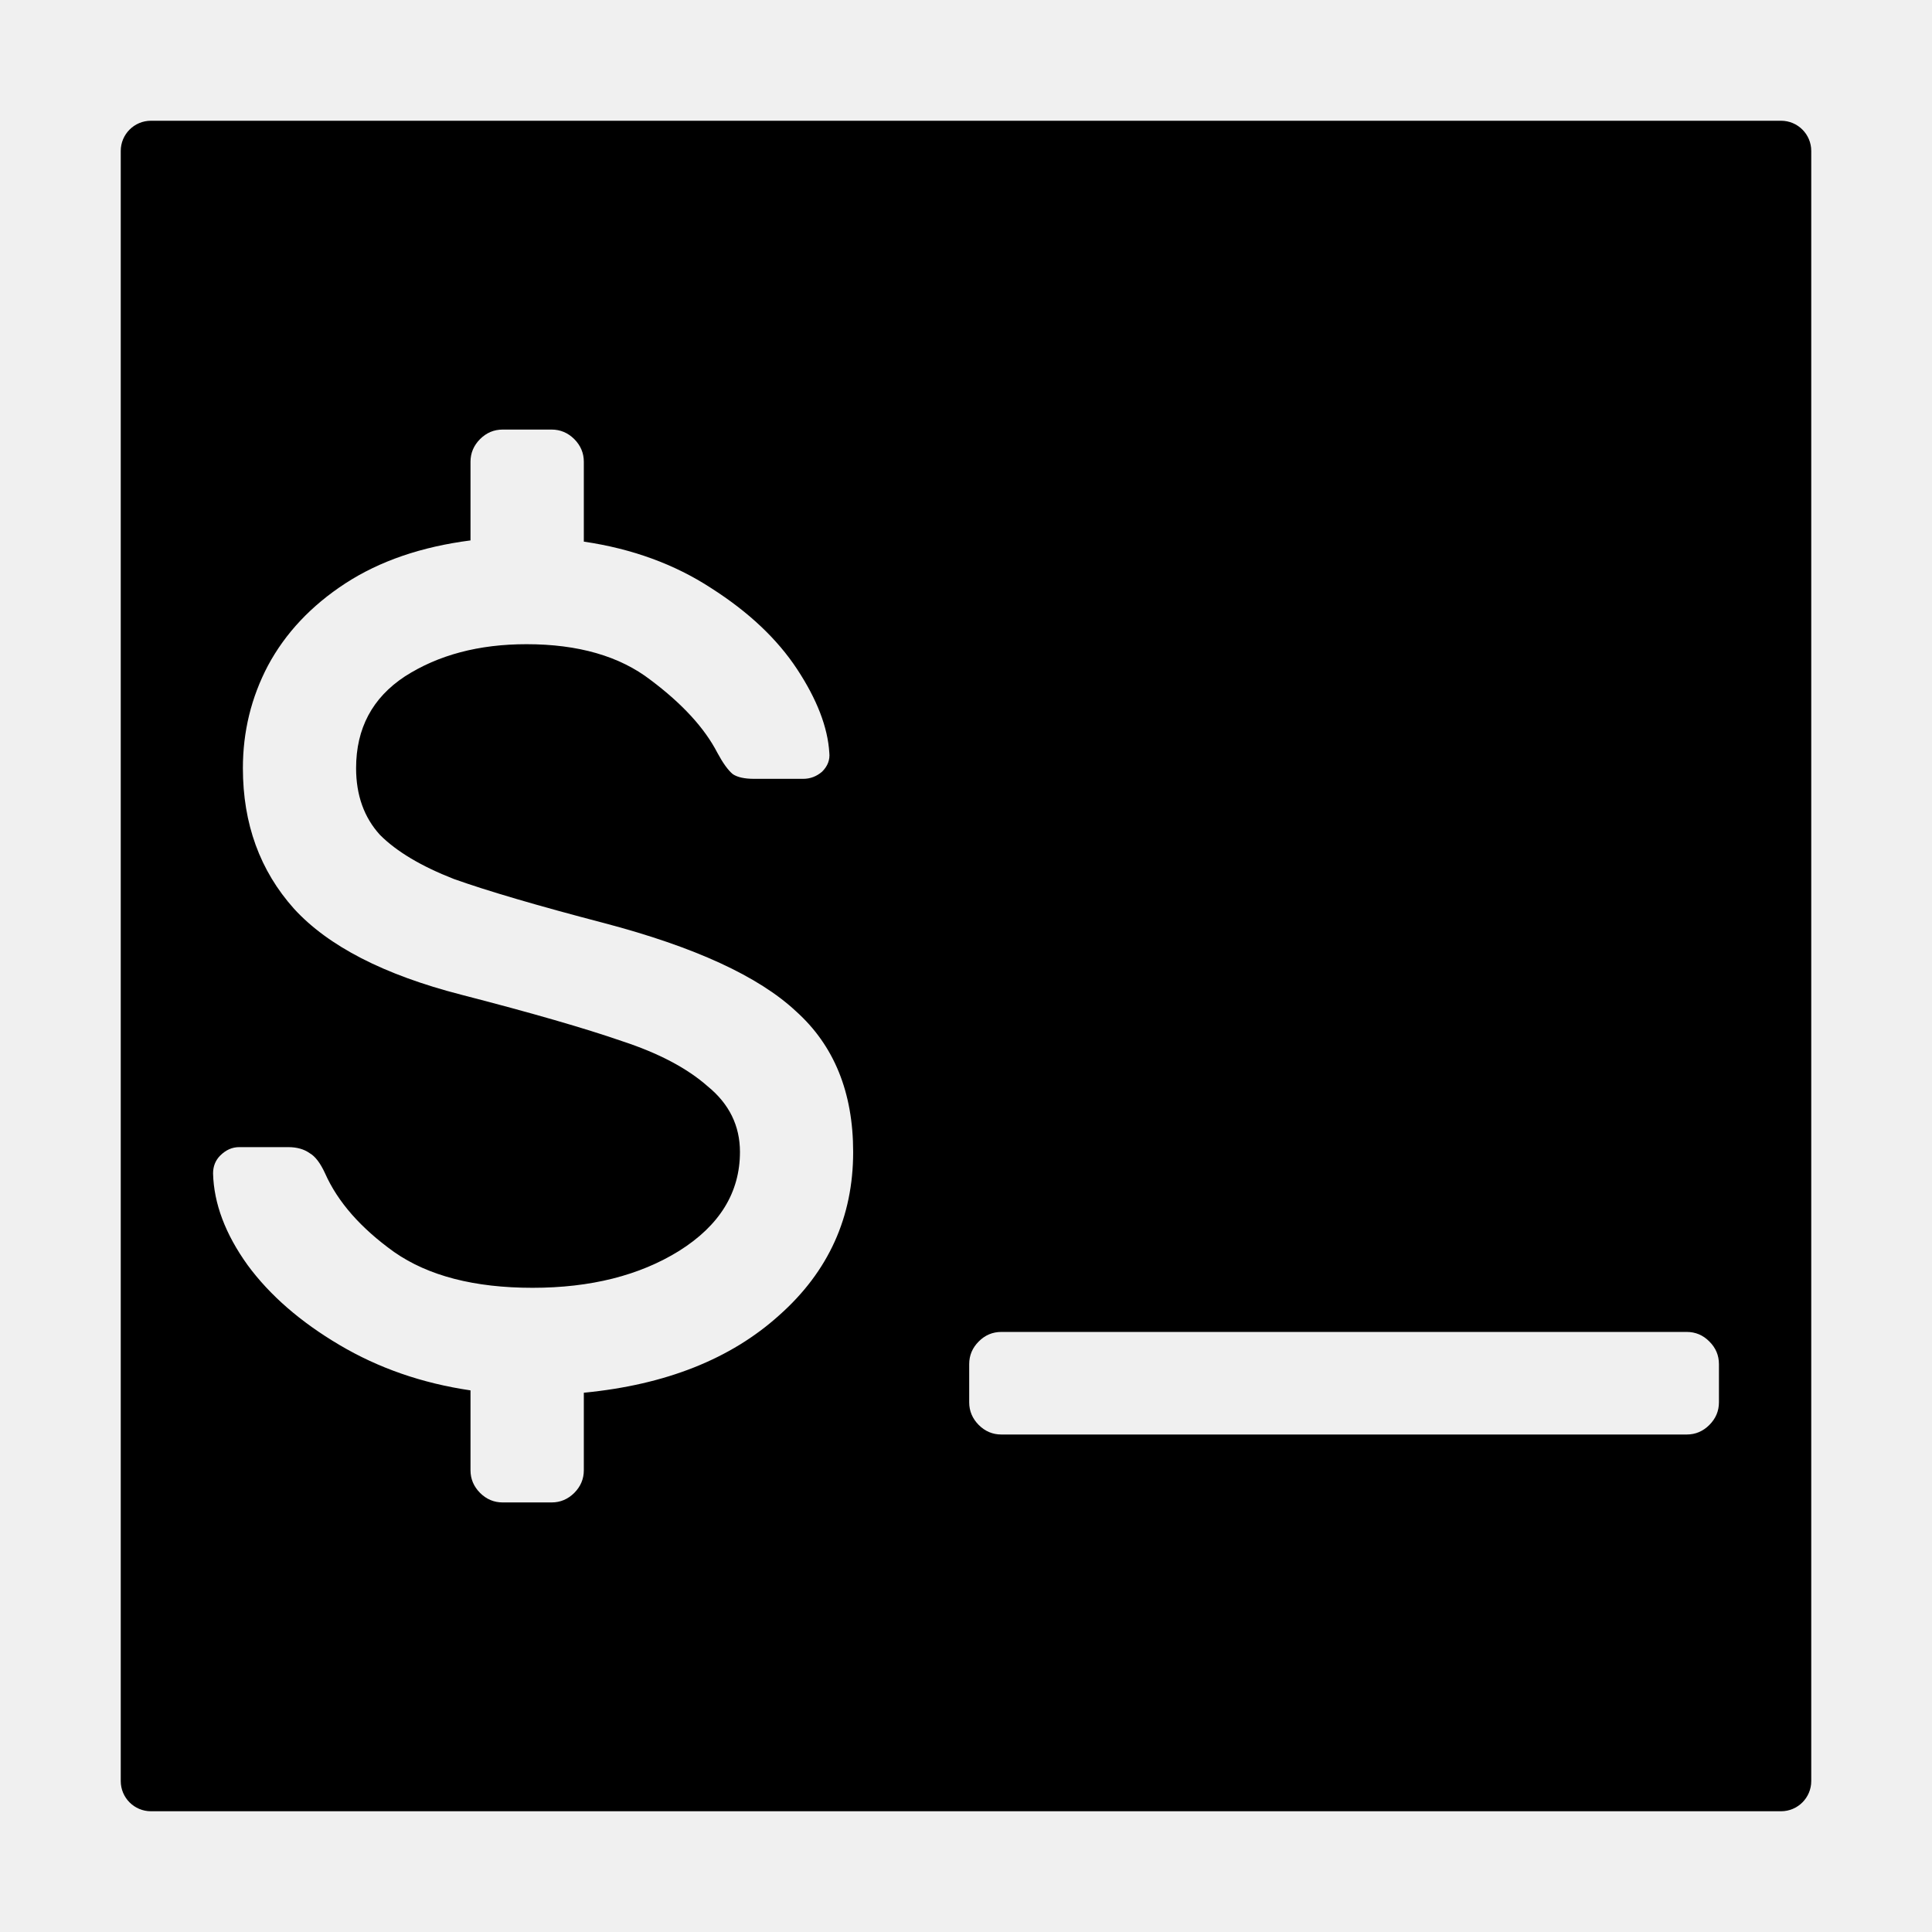
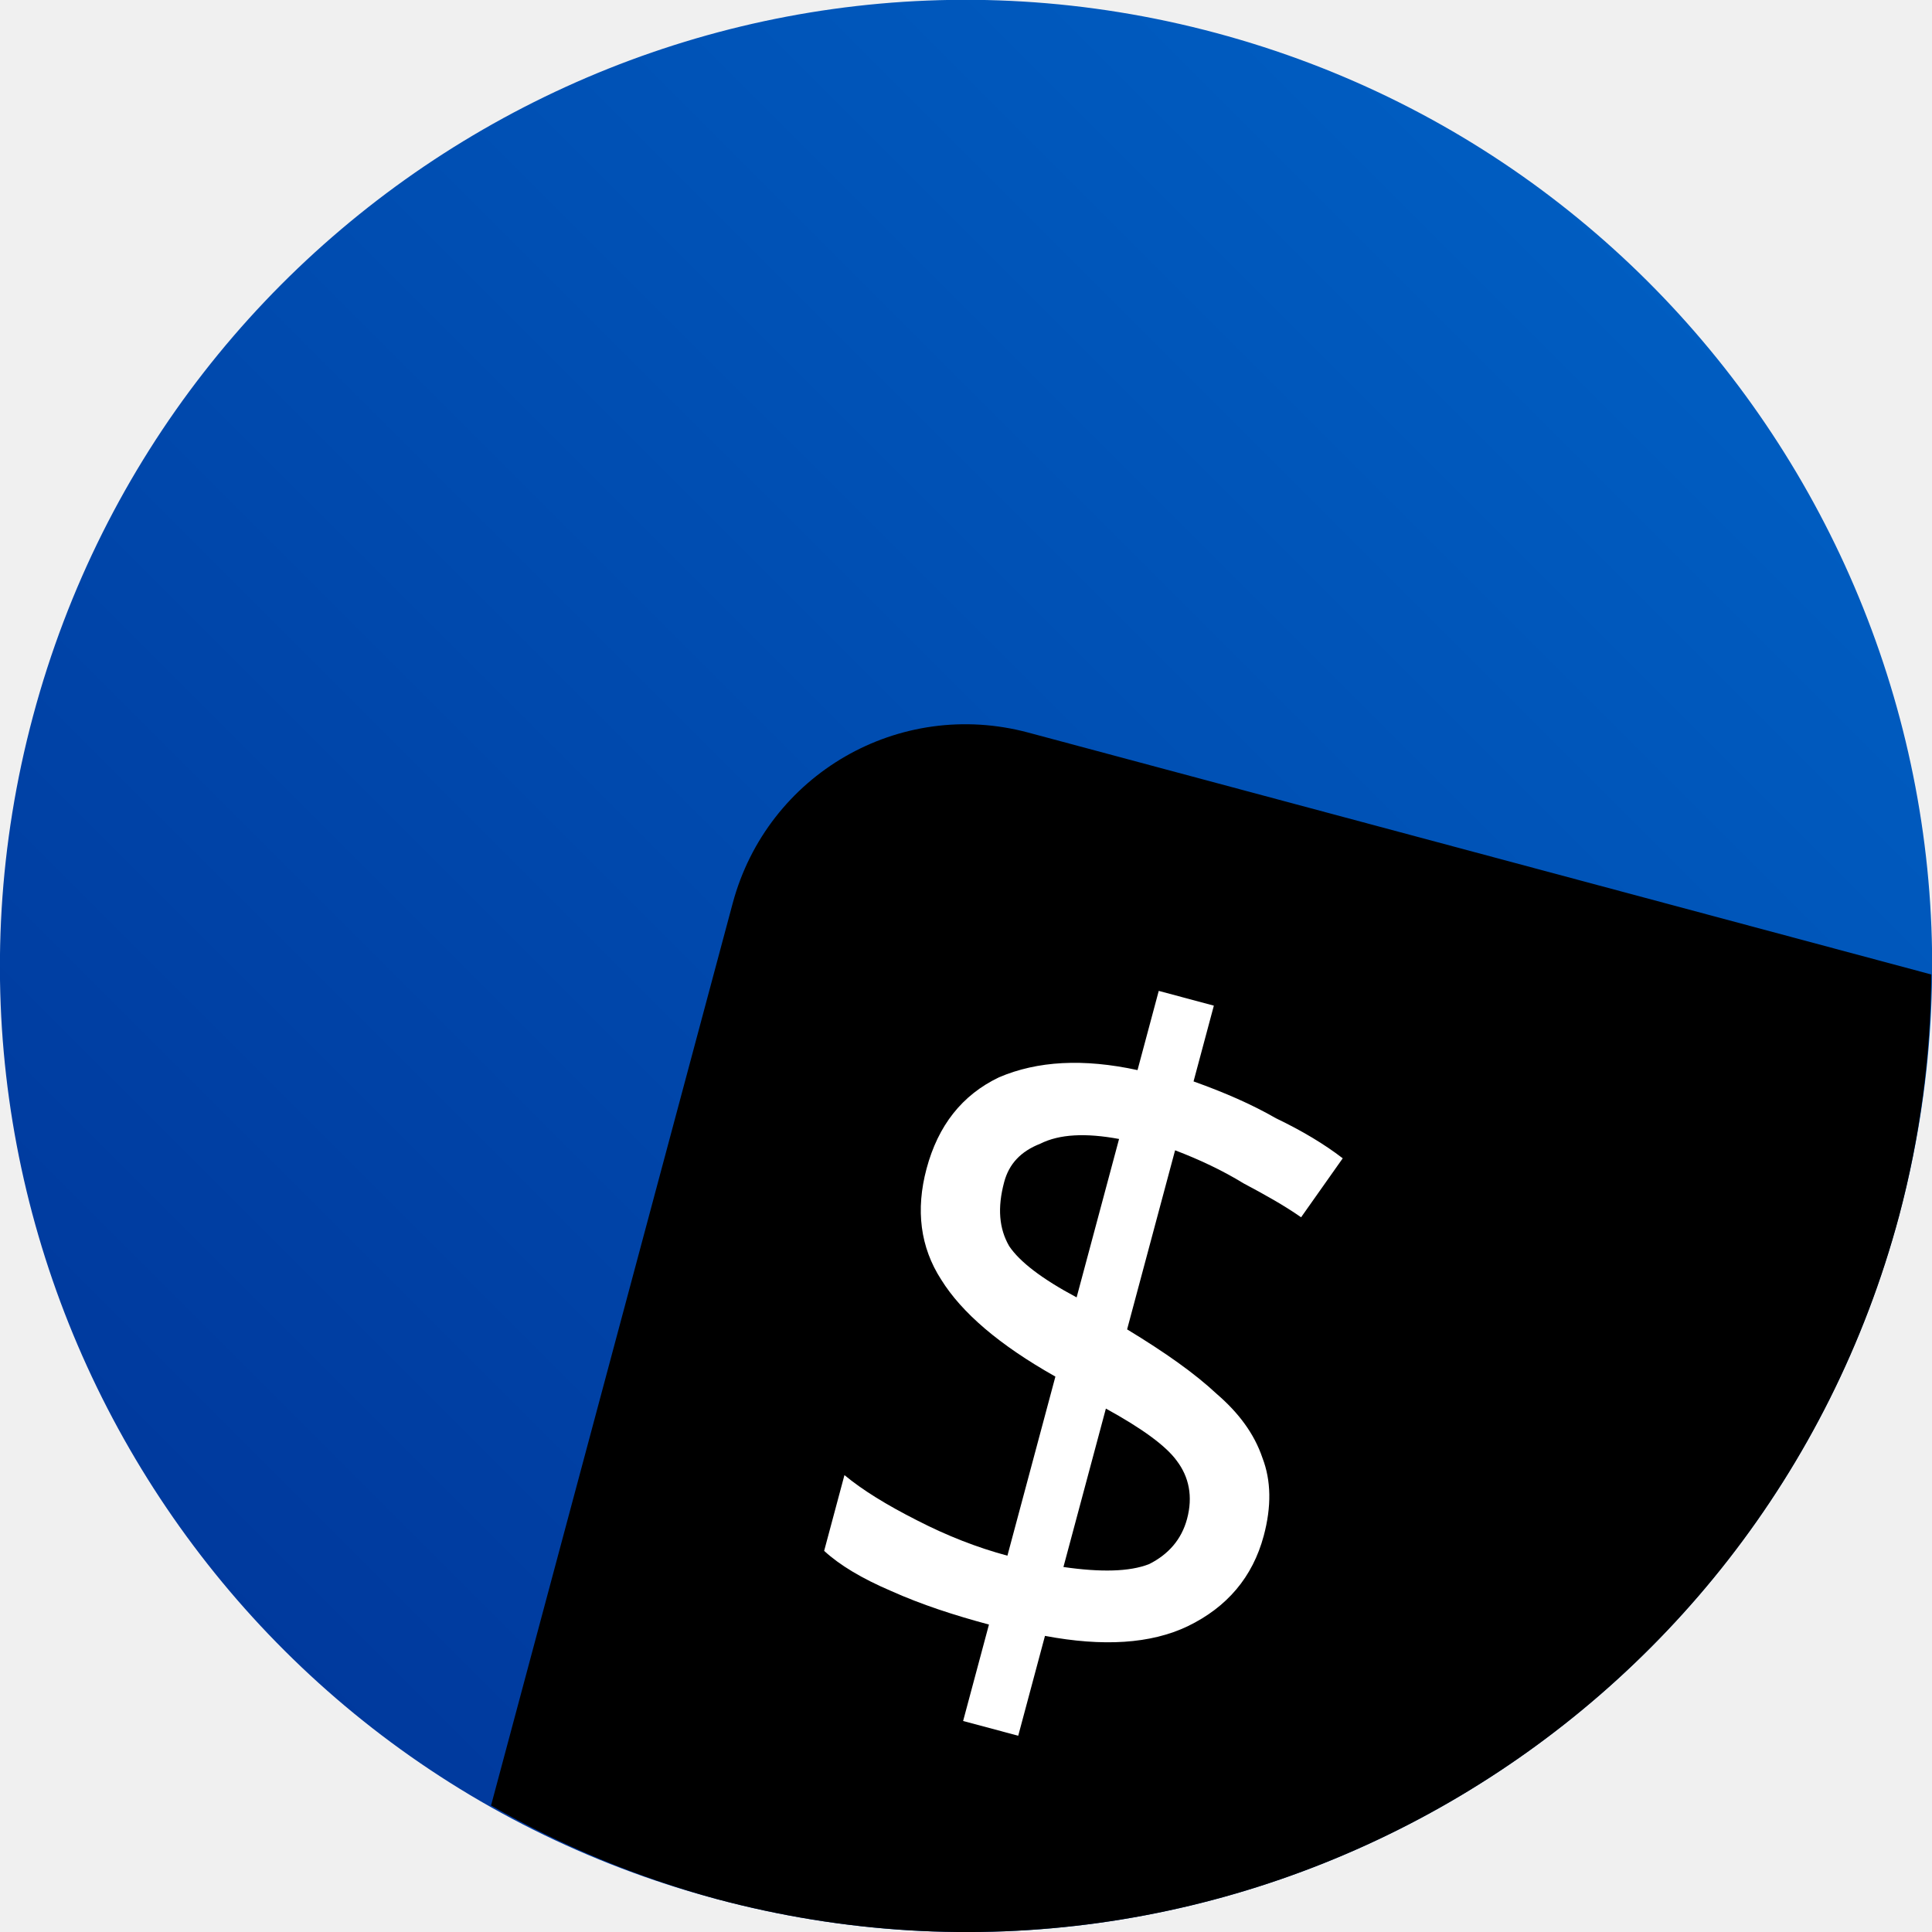
- <svg xmlns="http://www.w3.org/2000/svg" height="32" width="32" id="svg2" version="1.1">
-   <defs id="defs7" />
-   <path style="opacity:1;fill:#000000;fill-opacity:1;fill-rule:nonzero;stroke:none;stroke-width:1;stroke-linecap:round;stroke-linejoin:round;stroke-miterlimit:4;stroke-dasharray:none;stroke-dashoffset:0;stroke-opacity:1;paint-order:fill markers stroke" d="M 2.5 2 A 0.5 0.5 0 0 0 2 2.5 L 2 29.5 A 0.5 0.5 0 0 0 2.5 30 L 29.5 30 A 0.5 0.5 0 0 0 30 29.5 L 30 2.5 A 0.5 0.5 0 0 0 29.5 2 L 2.5 2 z M 8.326 7.115 L 9.137 7.115 C 9.281 7.115 9.406 7.168 9.512 7.273 C 9.617 7.379 9.67 7.504 9.67 7.648 L 9.67 8.971 C 10.473 9.089 11.176 9.347 11.781 9.742 C 12.4 10.137 12.874 10.584 13.203 11.084 C 13.532 11.584 13.71 12.046 13.736 12.467 C 13.749 12.585 13.709 12.689 13.617 12.781 C 13.525 12.86 13.421 12.9 13.303 12.9 L 12.492 12.9 C 12.334 12.9 12.216 12.875 12.137 12.822 C 12.058 12.756 11.973 12.638 11.881 12.467 C 11.67 12.059 11.302 11.657 10.775 11.262 C 10.262 10.867 9.576 10.67 8.721 10.67 C 7.931 10.67 7.26 10.848 6.707 11.203 C 6.167 11.558 5.898 12.065 5.898 12.723 C 5.898 13.17 6.03 13.539 6.293 13.828 C 6.569 14.105 6.978 14.348 7.518 14.559 C 8.07 14.756 8.9 15 10.006 15.289 C 11.506 15.684 12.565 16.171 13.184 16.75 C 13.815 17.316 14.131 18.093 14.131 19.08 C 14.131 20.159 13.722 21.061 12.906 21.785 C 12.103 22.509 11.026 22.937 9.67 23.068 L 9.67 24.352 C 9.67 24.496 9.617 24.621 9.512 24.727 C 9.406 24.832 9.281 24.885 9.137 24.885 L 8.326 24.885 C 8.181 24.885 8.056 24.832 7.951 24.727 C 7.846 24.621 7.793 24.496 7.793 24.352 L 7.793 23.029 C 6.99 22.911 6.268 22.659 5.623 22.277 C 4.978 21.896 4.47 21.455 4.102 20.955 C 3.733 20.442 3.542 19.936 3.529 19.436 C 3.529 19.317 3.569 19.218 3.648 19.139 C 3.741 19.047 3.844 19 3.963 19 L 4.773 19 C 4.918 19 5.037 19.034 5.129 19.1 C 5.221 19.152 5.306 19.264 5.385 19.436 C 5.595 19.909 5.977 20.343 6.529 20.738 C 7.095 21.133 7.86 21.33 8.82 21.33 C 9.781 21.33 10.59 21.127 11.248 20.719 C 11.919 20.298 12.256 19.751 12.256 19.08 C 12.256 18.646 12.078 18.284 11.723 17.994 C 11.38 17.691 10.906 17.442 10.301 17.244 C 9.695 17.034 8.808 16.777 7.637 16.475 C 6.36 16.146 5.437 15.671 4.871 15.053 C 4.305 14.421 4.023 13.644 4.023 12.723 C 4.023 12.117 4.161 11.552 4.438 11.025 C 4.727 10.486 5.155 10.031 5.721 9.662 C 6.287 9.294 6.977 9.056 7.793 8.951 L 7.793 7.648 C 7.793 7.504 7.846 7.379 7.951 7.273 C 8.056 7.168 8.181 7.115 8.326 7.115 z M 16.586 22.061 L 27.938 22.061 C 28.082 22.061 28.207 22.113 28.312 22.219 C 28.418 22.324 28.471 22.449 28.471 22.594 L 28.471 23.227 C 28.471 23.371 28.418 23.496 28.312 23.602 C 28.207 23.707 28.082 23.76 27.938 23.76 L 16.586 23.76 C 16.441 23.76 16.316 23.707 16.211 23.602 C 16.106 23.496 16.053 23.371 16.053 23.227 L 16.053 22.594 C 16.053 22.449 16.106 22.324 16.211 22.219 C 16.316 22.113 16.441 22.061 16.586 22.061 z " id="rect4491" />
+ <svg xmlns="http://www.w3.org/2000/svg" xmlns:xlink="http://www.w3.org/1999/xlink" width="32" height="32" viewBox="0 0 8.467 8.467" version="1.1" id="svg20249">
+   <defs id="defs20243">
+     <linearGradient xlink:href="#linearGradient820" id="linearGradient822-687" x1="4.686" y1="35.596" x2="27.314" y2="-3.596" gradientUnits="userSpaceOnUse" gradientTransform="matrix(0.2645833,0,0,0.2645833,75.62931,277.4618)" />
+     <linearGradient id="linearGradient820">
+       <stop style="stop-color:#003296;stop-opacity:1" offset="0" id="stop816" />
+       <stop style="stop-color:#0064c8;stop-opacity:1" offset="1" id="stop818" />
+     </linearGradient>
+   </defs>
+   <g id="layer1" transform="translate(0,-288.5333)">
+     <circle style="opacity:1;fill:url(#linearGradient822-687);fill-opacity:1;stroke:none;stroke-width:0.265;stroke-linecap:round;stroke-linejoin:round;stroke-miterlimit:4;stroke-dasharray:none;stroke-dashoffset:0;stroke-opacity:1;paint-order:normal" id="path814-3" cx="79.863" cy="281.695" r="4.233" transform="rotate(15)" />
+     <path style="opacity:1;fill:#000000;fill-opacity:1;stroke:none;stroke-width:0.36;stroke-linecap:round;stroke-linejoin:round;stroke-miterlimit:4;stroke-dasharray:none;stroke-dashoffset:0;stroke-opacity:1;paint-order:normal" d="m 4.507,291.744 c -0.566,-0.152 -1.144,0.182 -1.296,0.748 l -1.059,3.954 a 4.233,4.233 0 0 0 0.986,0.409 4.233,4.233 0 0 0 5.185,-2.993 4.233,4.233 0 0 0 0.141,-1.058 z" id="rect824-3" />
+     <text xml:space="preserve" style="font-style:normal;font-variant:normal;font-weight:normal;font-stretch:normal;font-size:4.064px;line-height:1.25;font-family:Contemporary;-inkscape-font-specification:Contemporary;letter-spacing:0px;word-spacing:0px;fill:#ffffff;fill-opacity:1;stroke:none;stroke-width:0.102" x="79.675" y="284.66" id="text881-3" transform="rotate(15)">
+       <tspan id="tspan879-7" x="79.675" y="284.66" style="stroke-width:0.102">$</tspan>
+     </text>
+   </g>
</svg>
